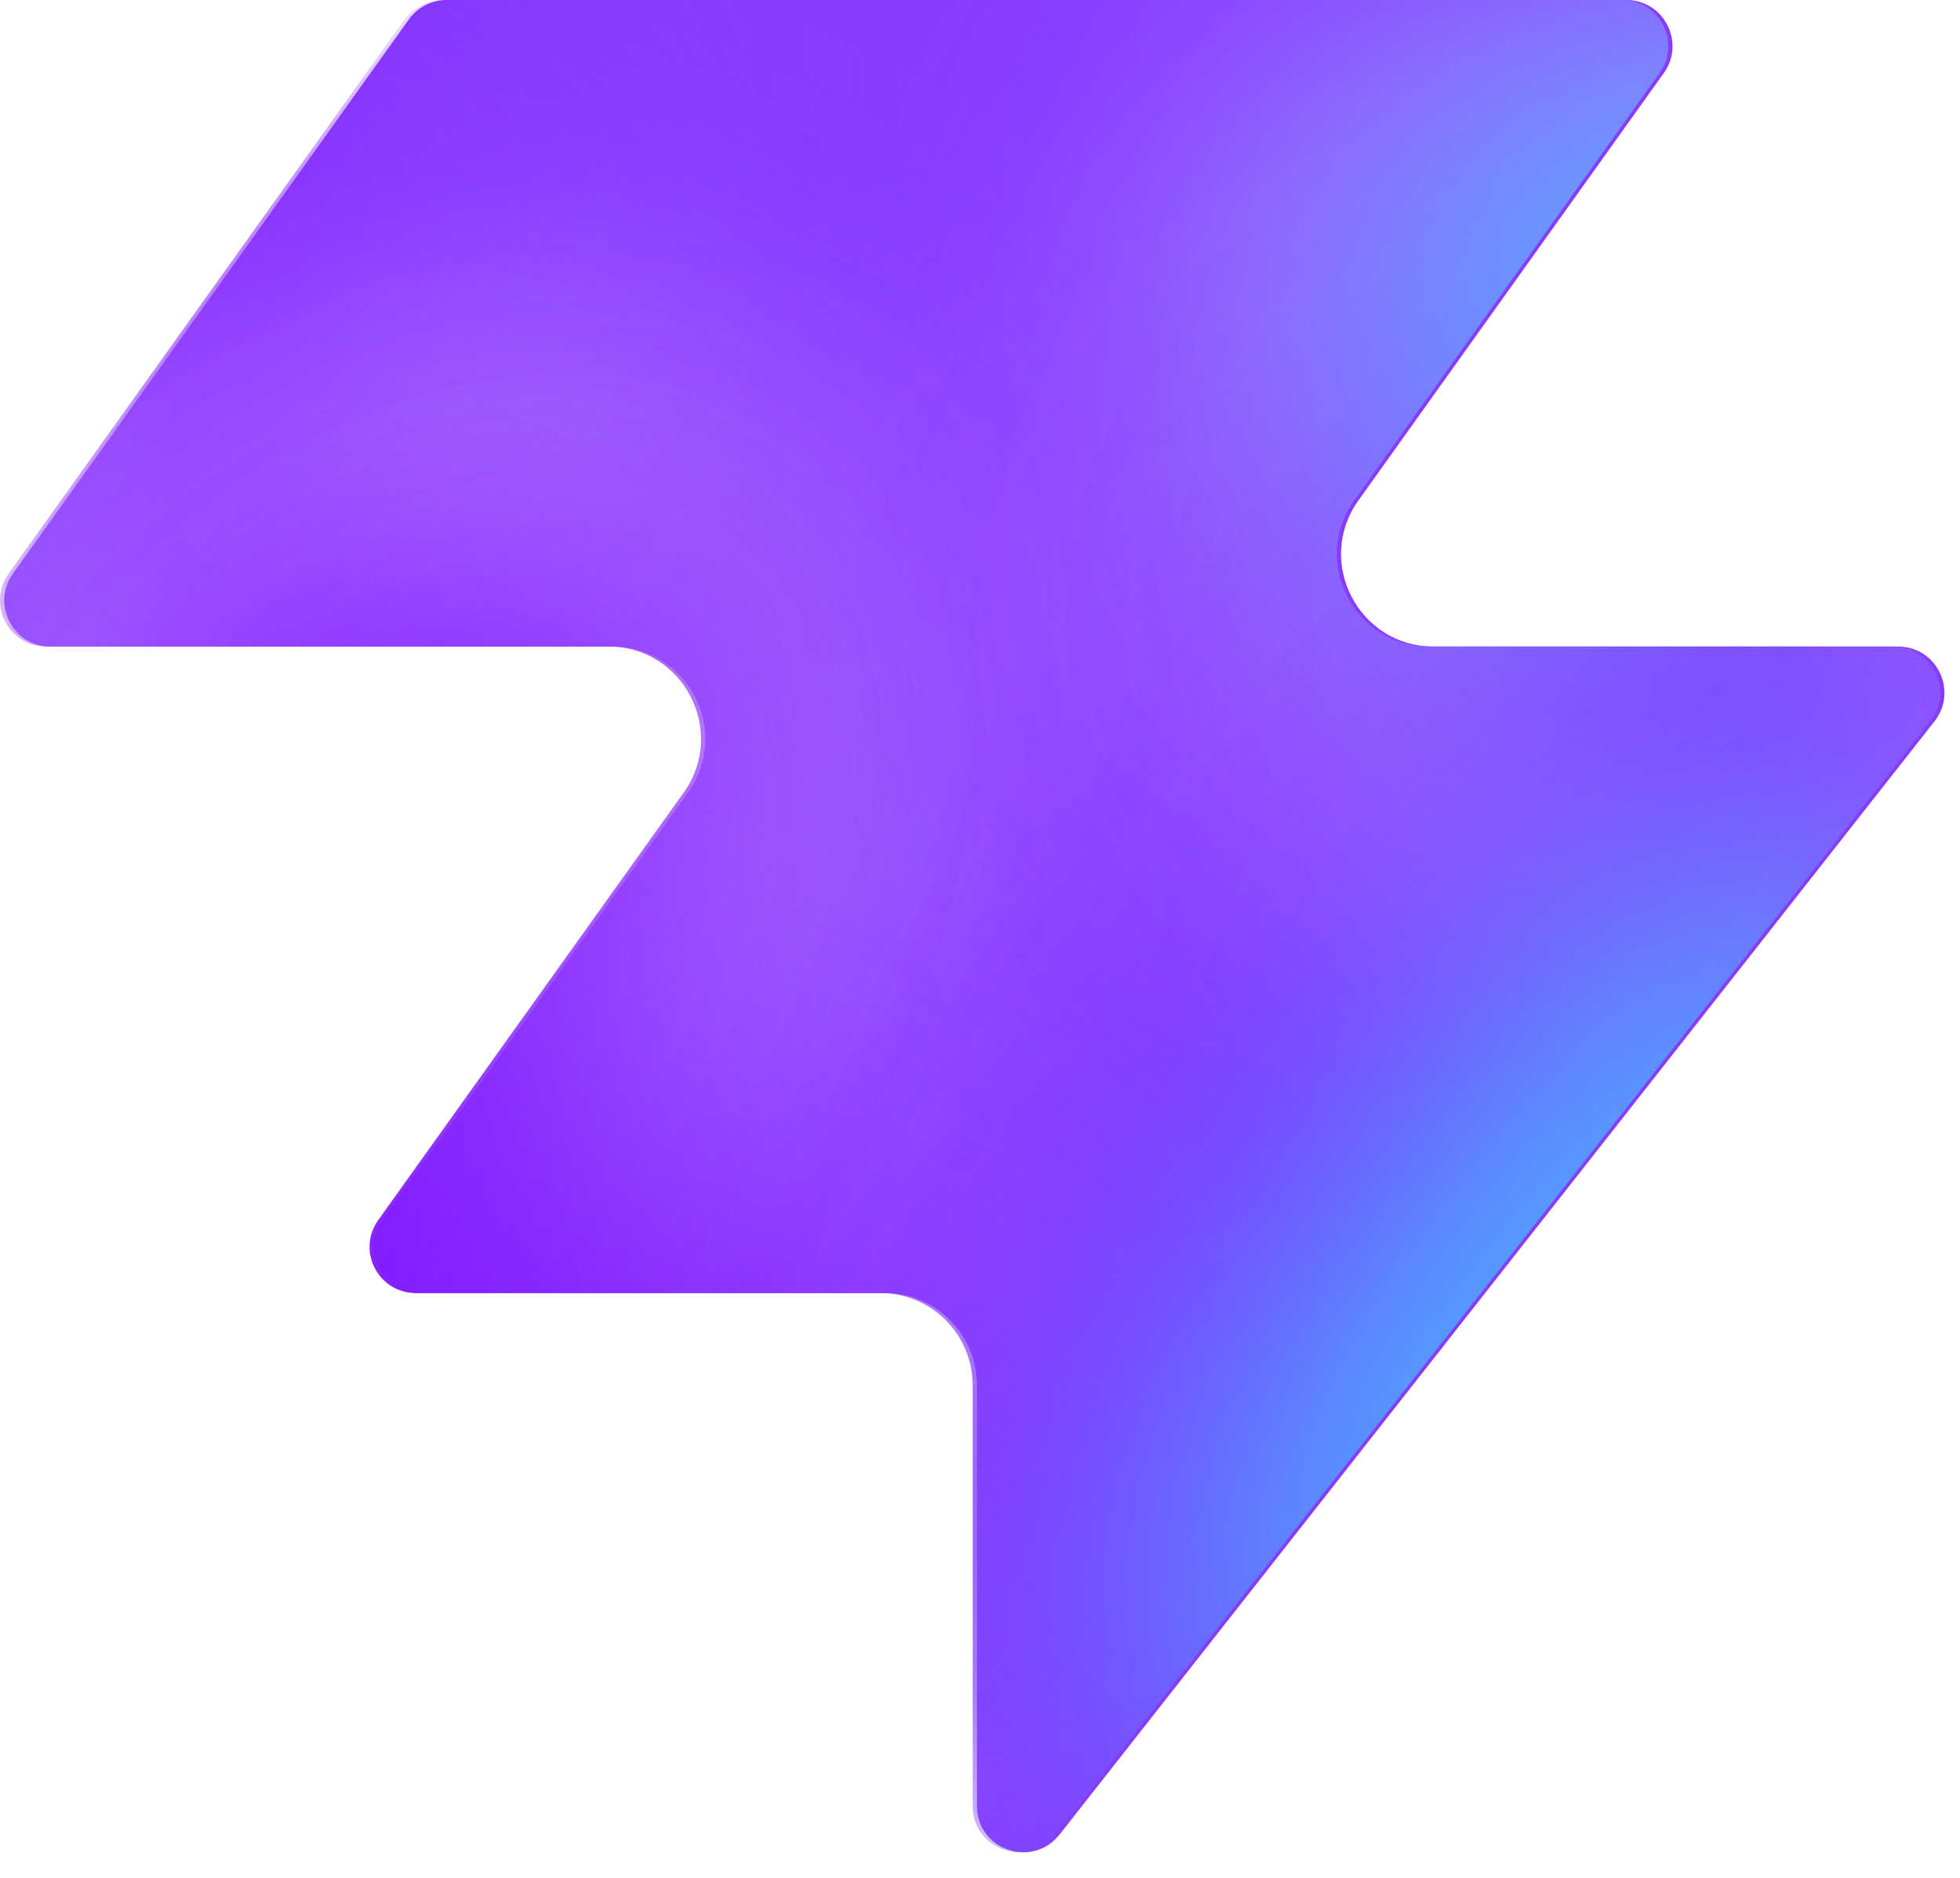
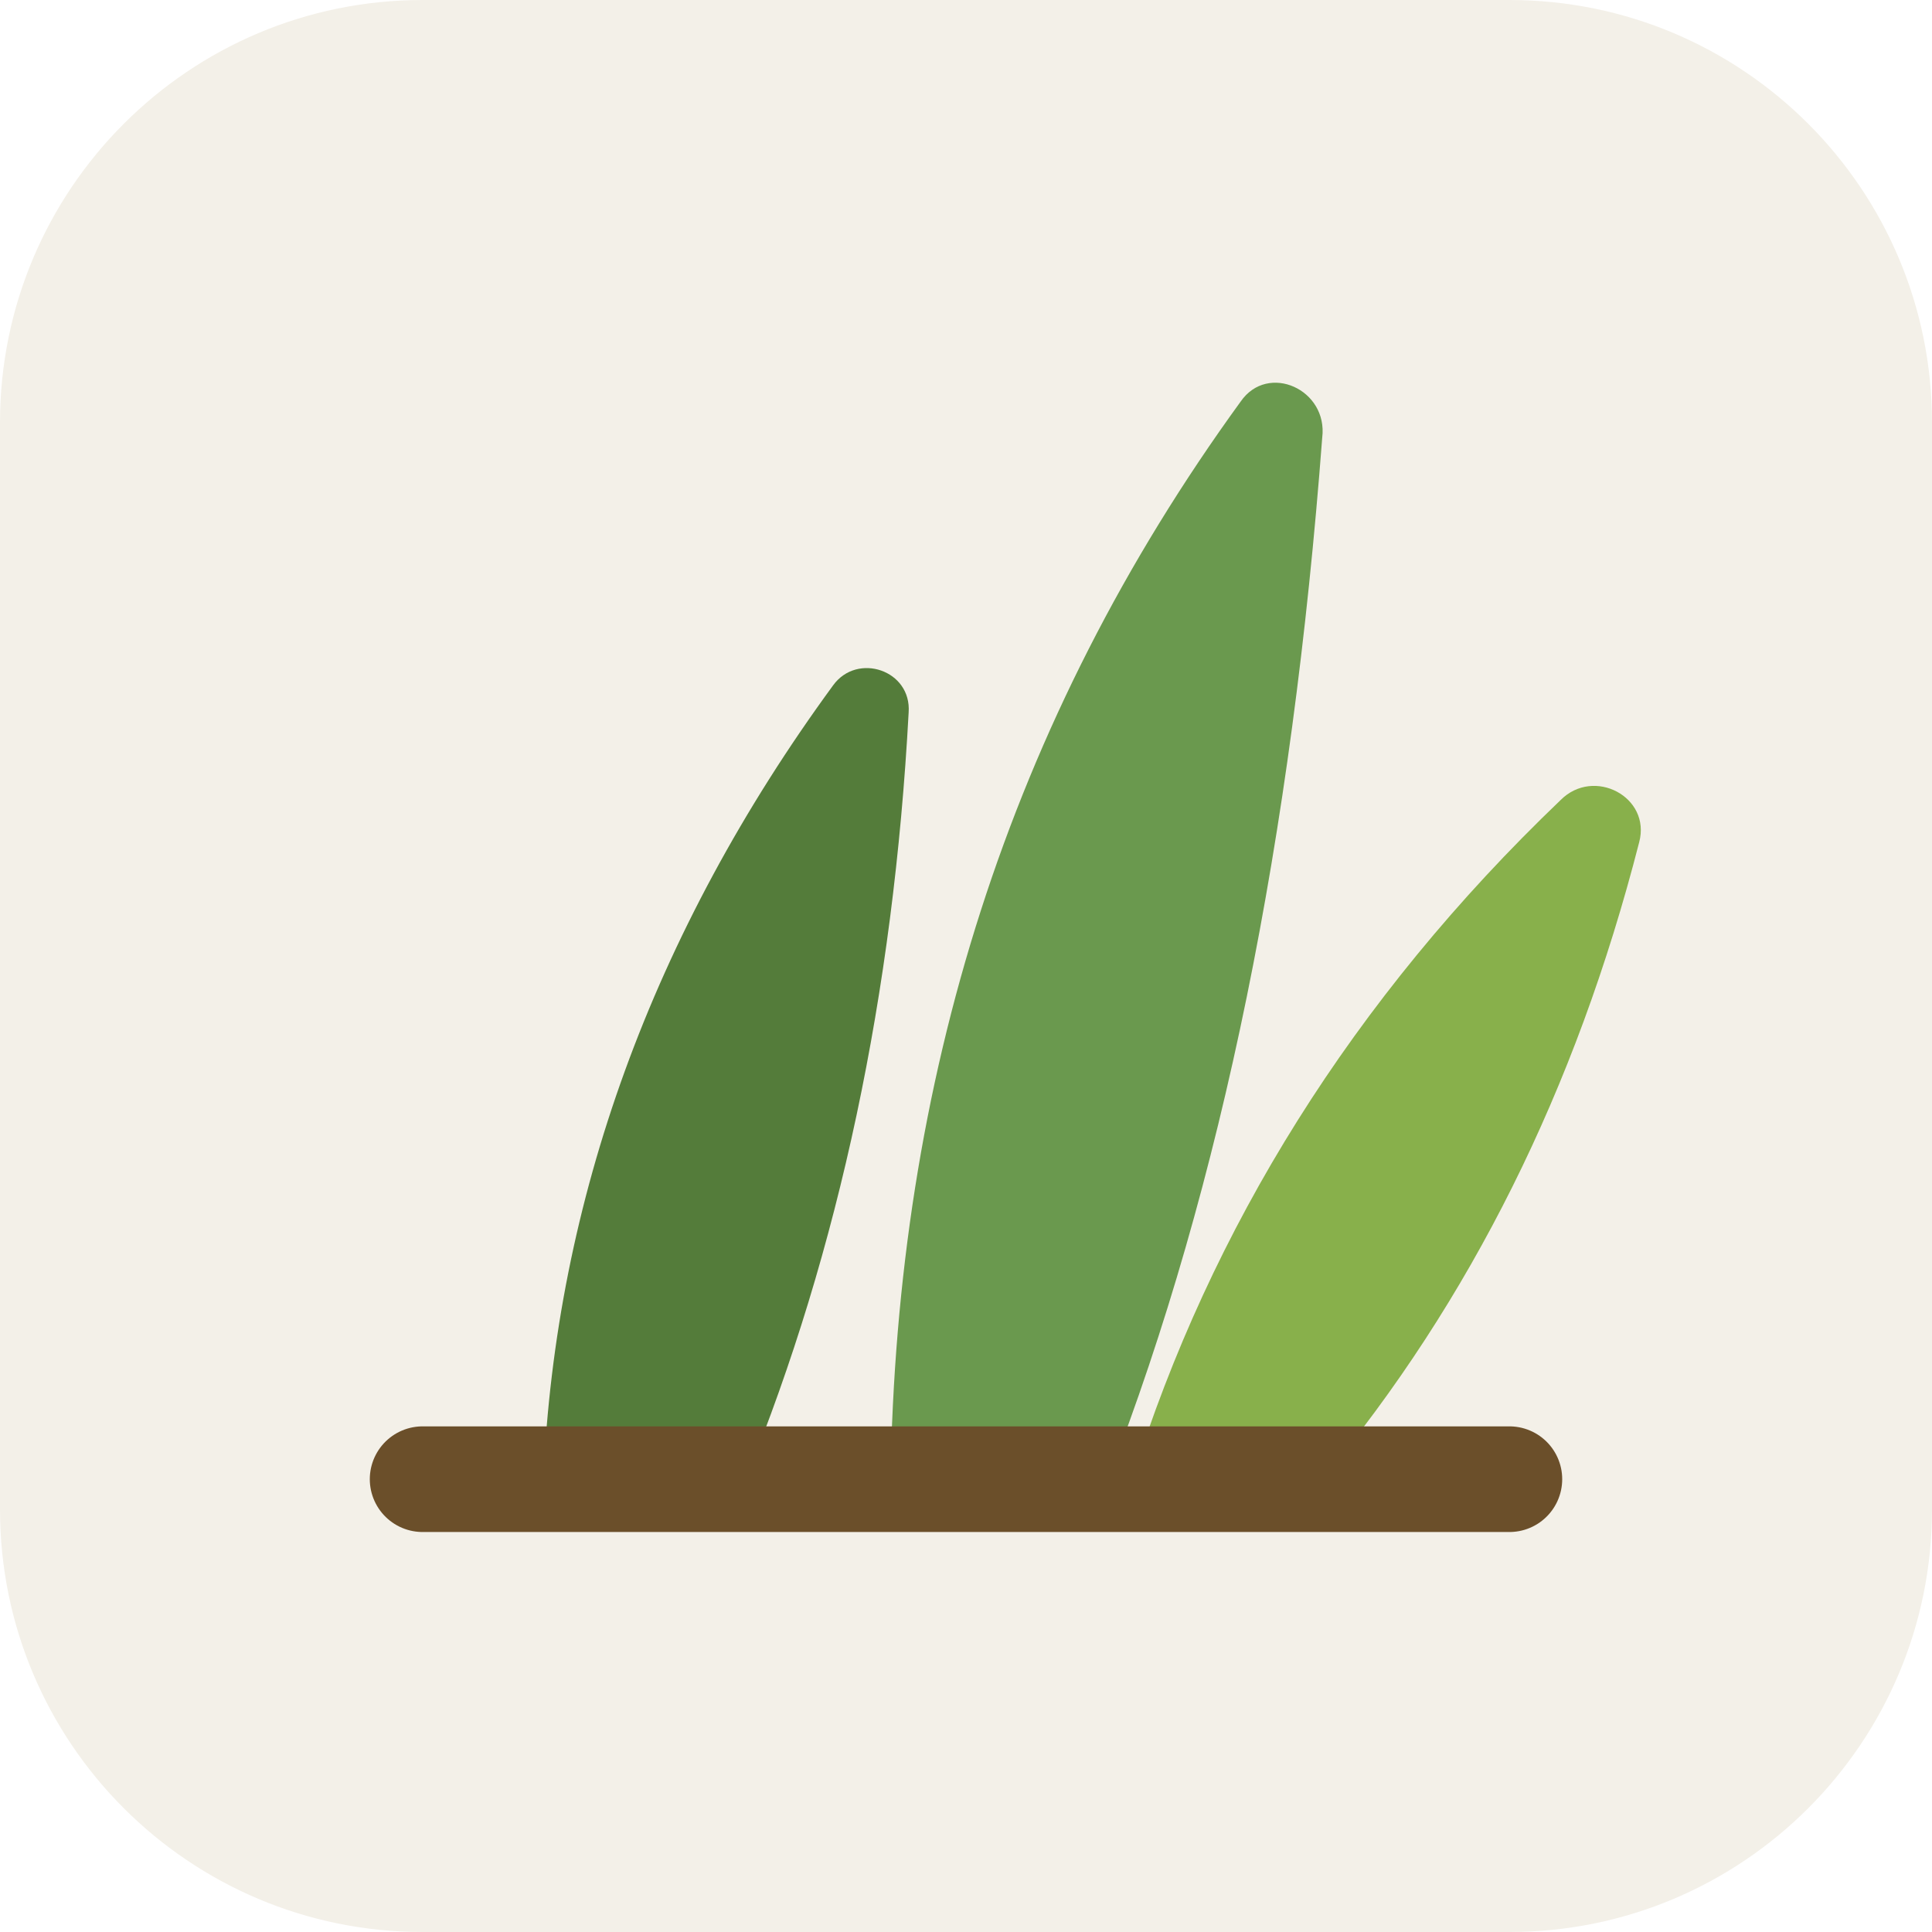
- <svg xmlns="http://www.w3.org/2000/svg" width="48" height="46" fill="none" viewBox="0 0 48 46">
-   <path fill="#863bff" d="M25.946 44.938c-.664.845-2.021.375-2.021-.698V33.937a2.26 2.26 0 0 0-2.262-2.262H10.287c-.92 0-1.456-1.04-.92-1.788l7.48-10.471c1.07-1.497 0-3.578-1.842-3.578H1.237c-.92 0-1.456-1.04-.92-1.788L10.013.474c.214-.297.556-.474.92-.474h28.894c.92 0 1.456 1.04.92 1.788l-7.48 10.471c-1.07 1.498 0 3.579 1.842 3.579h11.377c.943 0 1.473 1.088.89 1.83L25.947 44.94z" style="fill:#863bff;fill:color(display-p3 .525 .23 1);fill-opacity:1" />
-   <mask id="a" width="48" height="46" x="0" y="0" maskUnits="userSpaceOnUse" style="mask-type:alpha">
-     <path fill="#000" d="M25.842 44.938c-.664.844-2.021.375-2.021-.698V33.937a2.26 2.26 0 0 0-2.262-2.262H10.183c-.92 0-1.456-1.04-.92-1.788l7.48-10.471c1.07-1.498 0-3.579-1.842-3.579H1.133c-.92 0-1.456-1.04-.92-1.787L9.91.473c.214-.297.556-.474.92-.474h28.894c.92 0 1.456 1.04.92 1.788l-7.48 10.471c-1.07 1.498 0 3.578 1.842 3.578h11.377c.943 0 1.473 1.088.89 1.832L25.843 44.94z" style="fill:#000;fill-opacity:1" />
-   </mask>
-   <g mask="url(#a)">
-     <g filter="url(#b)">
-       <ellipse cx="5.508" cy="14.704" fill="#ede6ff" rx="5.508" ry="14.704" style="fill:#ede6ff;fill:color(display-p3 .927 .903 1);fill-opacity:1" transform="matrix(.00324 1 1 -.00324 -4.47 31.516)" />
-     </g>
-     <g filter="url(#c)">
-       <ellipse cx="10.399" cy="29.851" fill="#ede6ff" rx="10.399" ry="29.851" style="fill:#ede6ff;fill:color(display-p3 .927 .903 1);fill-opacity:1" transform="matrix(.00324 1 1 -.00324 -39.328 7.883)" />
-     </g>
-     <g filter="url(#d)">
-       <ellipse cx="5.508" cy="30.487" fill="#7e14ff" rx="5.508" ry="30.487" style="fill:#7e14ff;fill:color(display-p3 .492 .077 1);fill-opacity:1" transform="rotate(89.814 -25.913 -14.639)scale(1 -1)" />
-     </g>
-     <g filter="url(#e)">
-       <ellipse cx="5.508" cy="30.599" fill="#7e14ff" rx="5.508" ry="30.599" style="fill:#7e14ff;fill:color(display-p3 .492 .077 1);fill-opacity:1" transform="rotate(89.814 -32.644 -3.334)scale(1 -1)" />
-     </g>
-     <g filter="url(#f)">
-       <ellipse cx="5.508" cy="30.599" fill="#7e14ff" rx="5.508" ry="30.599" style="fill:#7e14ff;fill:color(display-p3 .492 .077 1);fill-opacity:1" transform="matrix(.00324 1 1 -.00324 -34.34 30.47)" />
-     </g>
-     <g filter="url(#g)">
-       <ellipse cx="14.072" cy="22.078" fill="#ede6ff" rx="14.072" ry="22.078" style="fill:#ede6ff;fill:color(display-p3 .927 .903 1);fill-opacity:1" transform="rotate(93.35 24.506 48.493)scale(-1 1)" />
-     </g>
-     <g filter="url(#h)">
-       <ellipse cx="3.47" cy="21.501" fill="#7e14ff" rx="3.47" ry="21.501" style="fill:#7e14ff;fill:color(display-p3 .492 .077 1);fill-opacity:1" transform="rotate(89.009 28.708 47.59)scale(-1 1)" />
-     </g>
-     <g filter="url(#i)">
-       <ellipse cx="3.47" cy="21.501" fill="#7e14ff" rx="3.47" ry="21.501" style="fill:#7e14ff;fill:color(display-p3 .492 .077 1);fill-opacity:1" transform="rotate(89.009 28.708 47.59)scale(-1 1)" />
-     </g>
-     <g filter="url(#j)">
-       <ellipse cx=".387" cy="8.972" fill="#7e14ff" rx="4.407" ry="29.108" style="fill:#7e14ff;fill:color(display-p3 .492 .077 1);fill-opacity:1" transform="rotate(39.51 .387 8.972)" />
-     </g>
-     <g filter="url(#k)">
-       <ellipse cx="47.523" cy="-6.092" fill="#7e14ff" rx="4.407" ry="29.108" style="fill:#7e14ff;fill:color(display-p3 .492 .077 1);fill-opacity:1" transform="rotate(37.892 47.523 -6.092)" />
-     </g>
-     <g filter="url(#l)">
-       <ellipse cx="41.412" cy="6.333" fill="#47bfff" rx="5.971" ry="9.665" style="fill:#47bfff;fill:color(display-p3 .28 .748 1);fill-opacity:1" transform="rotate(37.892 41.412 6.333)" />
-     </g>
-     <g filter="url(#m)">
-       <ellipse cx="-1.879" cy="38.332" fill="#7e14ff" rx="4.407" ry="29.108" style="fill:#7e14ff;fill:color(display-p3 .492 .077 1);fill-opacity:1" transform="rotate(37.892 -1.88 38.332)" />
-     </g>
-     <g filter="url(#n)">
-       <ellipse cx="-1.879" cy="38.332" fill="#7e14ff" rx="4.407" ry="29.108" style="fill:#7e14ff;fill:color(display-p3 .492 .077 1);fill-opacity:1" transform="rotate(37.892 -1.88 38.332)" />
-     </g>
-     <g filter="url(#o)">
-       <ellipse cx="35.651" cy="29.907" fill="#7e14ff" rx="4.407" ry="29.108" style="fill:#7e14ff;fill:color(display-p3 .492 .077 1);fill-opacity:1" transform="rotate(37.892 35.651 29.907)" />
-     </g>
-     <g filter="url(#p)">
-       <ellipse cx="38.418" cy="32.4" fill="#47bfff" rx="5.971" ry="15.297" style="fill:#47bfff;fill:color(display-p3 .28 .748 1);fill-opacity:1" transform="rotate(37.892 38.418 32.4)" />
-     </g>
-   </g>
-   <defs>
-     <filter id="b" width="60.045" height="41.654" x="-19.77" y="16.149" color-interpolation-filters="sRGB" filterUnits="userSpaceOnUse">
-       <feFlood flood-opacity="0" result="BackgroundImageFix" />
-       <feBlend in="SourceGraphic" in2="BackgroundImageFix" result="shape" />
-       <feGaussianBlur result="effect1_foregroundBlur_2002_17158" stdDeviation="7.659" />
-     </filter>
-     <filter id="c" width="90.34" height="51.437" x="-54.613" y="-7.533" color-interpolation-filters="sRGB" filterUnits="userSpaceOnUse">
-       <feFlood flood-opacity="0" result="BackgroundImageFix" />
-       <feBlend in="SourceGraphic" in2="BackgroundImageFix" result="shape" />
-       <feGaussianBlur result="effect1_foregroundBlur_2002_17158" stdDeviation="7.659" />
-     </filter>
-     <filter id="d" width="79.355" height="29.4" x="-49.64" y="2.03" color-interpolation-filters="sRGB" filterUnits="userSpaceOnUse">
-       <feFlood flood-opacity="0" result="BackgroundImageFix" />
-       <feBlend in="SourceGraphic" in2="BackgroundImageFix" result="shape" />
-       <feGaussianBlur result="effect1_foregroundBlur_2002_17158" stdDeviation="4.596" />
-     </filter>
-     <filter id="e" width="79.579" height="29.4" x="-45.045" y="20.029" color-interpolation-filters="sRGB" filterUnits="userSpaceOnUse">
-       <feFlood flood-opacity="0" result="BackgroundImageFix" />
-       <feBlend in="SourceGraphic" in2="BackgroundImageFix" result="shape" />
-       <feGaussianBlur result="effect1_foregroundBlur_2002_17158" stdDeviation="4.596" />
-     </filter>
-     <filter id="f" width="79.579" height="29.4" x="-43.513" y="21.178" color-interpolation-filters="sRGB" filterUnits="userSpaceOnUse">
-       <feFlood flood-opacity="0" result="BackgroundImageFix" />
-       <feBlend in="SourceGraphic" in2="BackgroundImageFix" result="shape" />
-       <feGaussianBlur result="effect1_foregroundBlur_2002_17158" stdDeviation="4.596" />
-     </filter>
-     <filter id="g" width="74.749" height="58.852" x="15.756" y="-17.901" color-interpolation-filters="sRGB" filterUnits="userSpaceOnUse">
-       <feFlood flood-opacity="0" result="BackgroundImageFix" />
-       <feBlend in="SourceGraphic" in2="BackgroundImageFix" result="shape" />
-       <feGaussianBlur result="effect1_foregroundBlur_2002_17158" stdDeviation="7.659" />
-     </filter>
-     <filter id="h" width="61.377" height="25.362" x="23.548" y="2.284" color-interpolation-filters="sRGB" filterUnits="userSpaceOnUse">
-       <feFlood flood-opacity="0" result="BackgroundImageFix" />
-       <feBlend in="SourceGraphic" in2="BackgroundImageFix" result="shape" />
-       <feGaussianBlur result="effect1_foregroundBlur_2002_17158" stdDeviation="4.596" />
-     </filter>
-     <filter id="i" width="61.377" height="25.362" x="23.548" y="2.284" color-interpolation-filters="sRGB" filterUnits="userSpaceOnUse">
-       <feFlood flood-opacity="0" result="BackgroundImageFix" />
-       <feBlend in="SourceGraphic" in2="BackgroundImageFix" result="shape" />
-       <feGaussianBlur result="effect1_foregroundBlur_2002_17158" stdDeviation="4.596" />
-     </filter>
-     <filter id="j" width="56.045" height="63.649" x="-27.636" y="-22.853" color-interpolation-filters="sRGB" filterUnits="userSpaceOnUse">
-       <feFlood flood-opacity="0" result="BackgroundImageFix" />
-       <feBlend in="SourceGraphic" in2="BackgroundImageFix" result="shape" />
-       <feGaussianBlur result="effect1_foregroundBlur_2002_17158" stdDeviation="4.596" />
-     </filter>
-     <filter id="k" width="54.814" height="64.646" x="20.116" y="-38.415" color-interpolation-filters="sRGB" filterUnits="userSpaceOnUse">
-       <feFlood flood-opacity="0" result="BackgroundImageFix" />
-       <feBlend in="SourceGraphic" in2="BackgroundImageFix" result="shape" />
-       <feGaussianBlur result="effect1_foregroundBlur_2002_17158" stdDeviation="4.596" />
-     </filter>
-     <filter id="l" width="33.541" height="35.313" x="24.641" y="-11.323" color-interpolation-filters="sRGB" filterUnits="userSpaceOnUse">
-       <feFlood flood-opacity="0" result="BackgroundImageFix" />
-       <feBlend in="SourceGraphic" in2="BackgroundImageFix" result="shape" />
-       <feGaussianBlur result="effect1_foregroundBlur_2002_17158" stdDeviation="4.596" />
-     </filter>
-     <filter id="m" width="54.814" height="64.646" x="-29.286" y="6.009" color-interpolation-filters="sRGB" filterUnits="userSpaceOnUse">
-       <feFlood flood-opacity="0" result="BackgroundImageFix" />
-       <feBlend in="SourceGraphic" in2="BackgroundImageFix" result="shape" />
-       <feGaussianBlur result="effect1_foregroundBlur_2002_17158" stdDeviation="4.596" />
-     </filter>
-     <filter id="n" width="54.814" height="64.646" x="-29.286" y="6.009" color-interpolation-filters="sRGB" filterUnits="userSpaceOnUse">
-       <feFlood flood-opacity="0" result="BackgroundImageFix" />
-       <feBlend in="SourceGraphic" in2="BackgroundImageFix" result="shape" />
-       <feGaussianBlur result="effect1_foregroundBlur_2002_17158" stdDeviation="4.596" />
-     </filter>
-     <filter id="o" width="54.814" height="64.646" x="8.244" y="-2.416" color-interpolation-filters="sRGB" filterUnits="userSpaceOnUse">
-       <feFlood flood-opacity="0" result="BackgroundImageFix" />
-       <feBlend in="SourceGraphic" in2="BackgroundImageFix" result="shape" />
-       <feGaussianBlur result="effect1_foregroundBlur_2002_17158" stdDeviation="4.596" />
-     </filter>
-     <filter id="p" width="39.409" height="43.623" x="18.713" y="10.588" color-interpolation-filters="sRGB" filterUnits="userSpaceOnUse">
-       <feFlood flood-opacity="0" result="BackgroundImageFix" />
-       <feBlend in="SourceGraphic" in2="BackgroundImageFix" result="shape" />
-       <feGaussianBlur result="effect1_foregroundBlur_2002_17158" stdDeviation="4.596" />
-     </filter>
-   </defs>
+ <svg xmlns="http://www.w3.org/2000/svg" width="64" height="64" viewBox="0 0 64 64" fill="none">
+   <rect width="64" height="64" rx="14" fill="#F3F0E8" />
+   <path d="M18 49C18.4 39.8 21.6 30.9 27.6 22.7C28.4 21.6 30.2 22.2 30.1 23.6C29.6 32.9 27.8 41.4 24.7 49H18Z" fill="#547C3A" />
+   <path d="M29.5 49C29.7 35.8 33.4 23.9 41.1 13.3C42 12 44 12.9 43.8 14.5C42.8 27.7 40.5 39.2 36.7 49H29.5Z" fill="#6A994E" />
+   <path d="M37.5 49C40.1 40.7 44.8 33.1 51.7 26.5C52.8 25.4 54.7 26.4 54.3 27.9C52.2 36.1 48.7 43.1 43.8 49H37.5Z" fill="#88B04B" />
+   <path d="M14 49H50" stroke="#6B4F2A" stroke-width="3.5" stroke-linecap="round" />
</svg>
